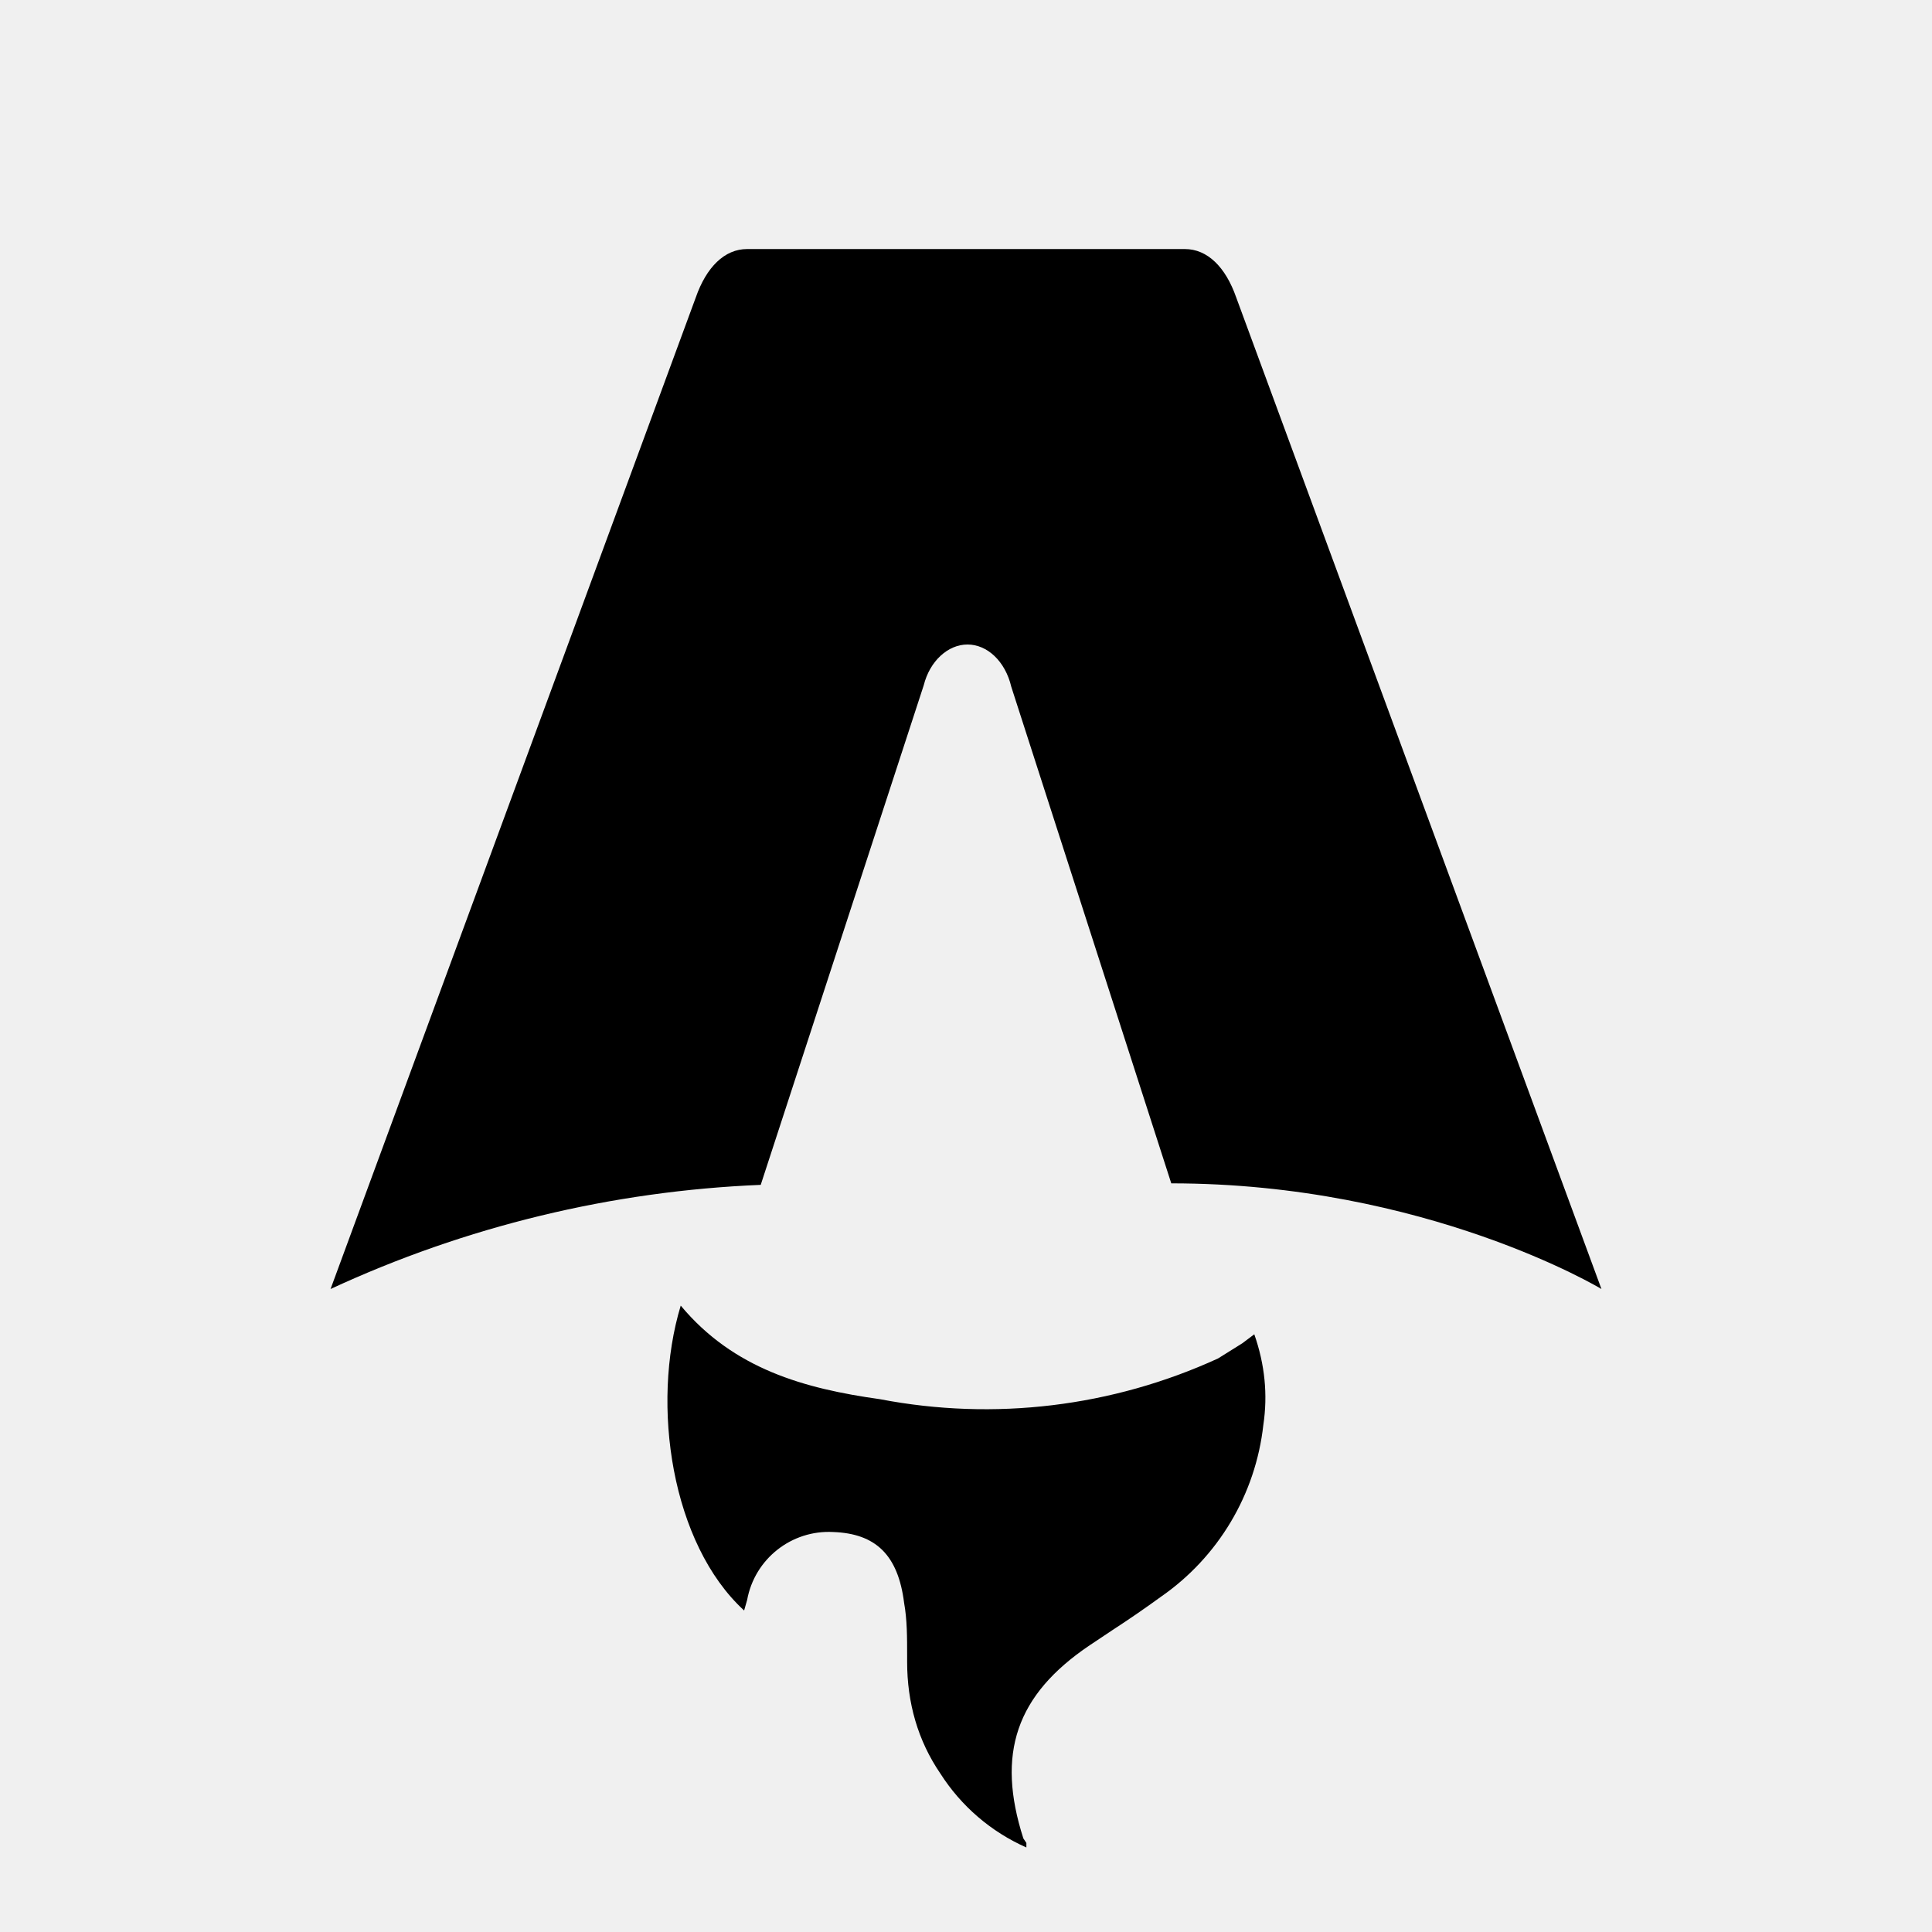
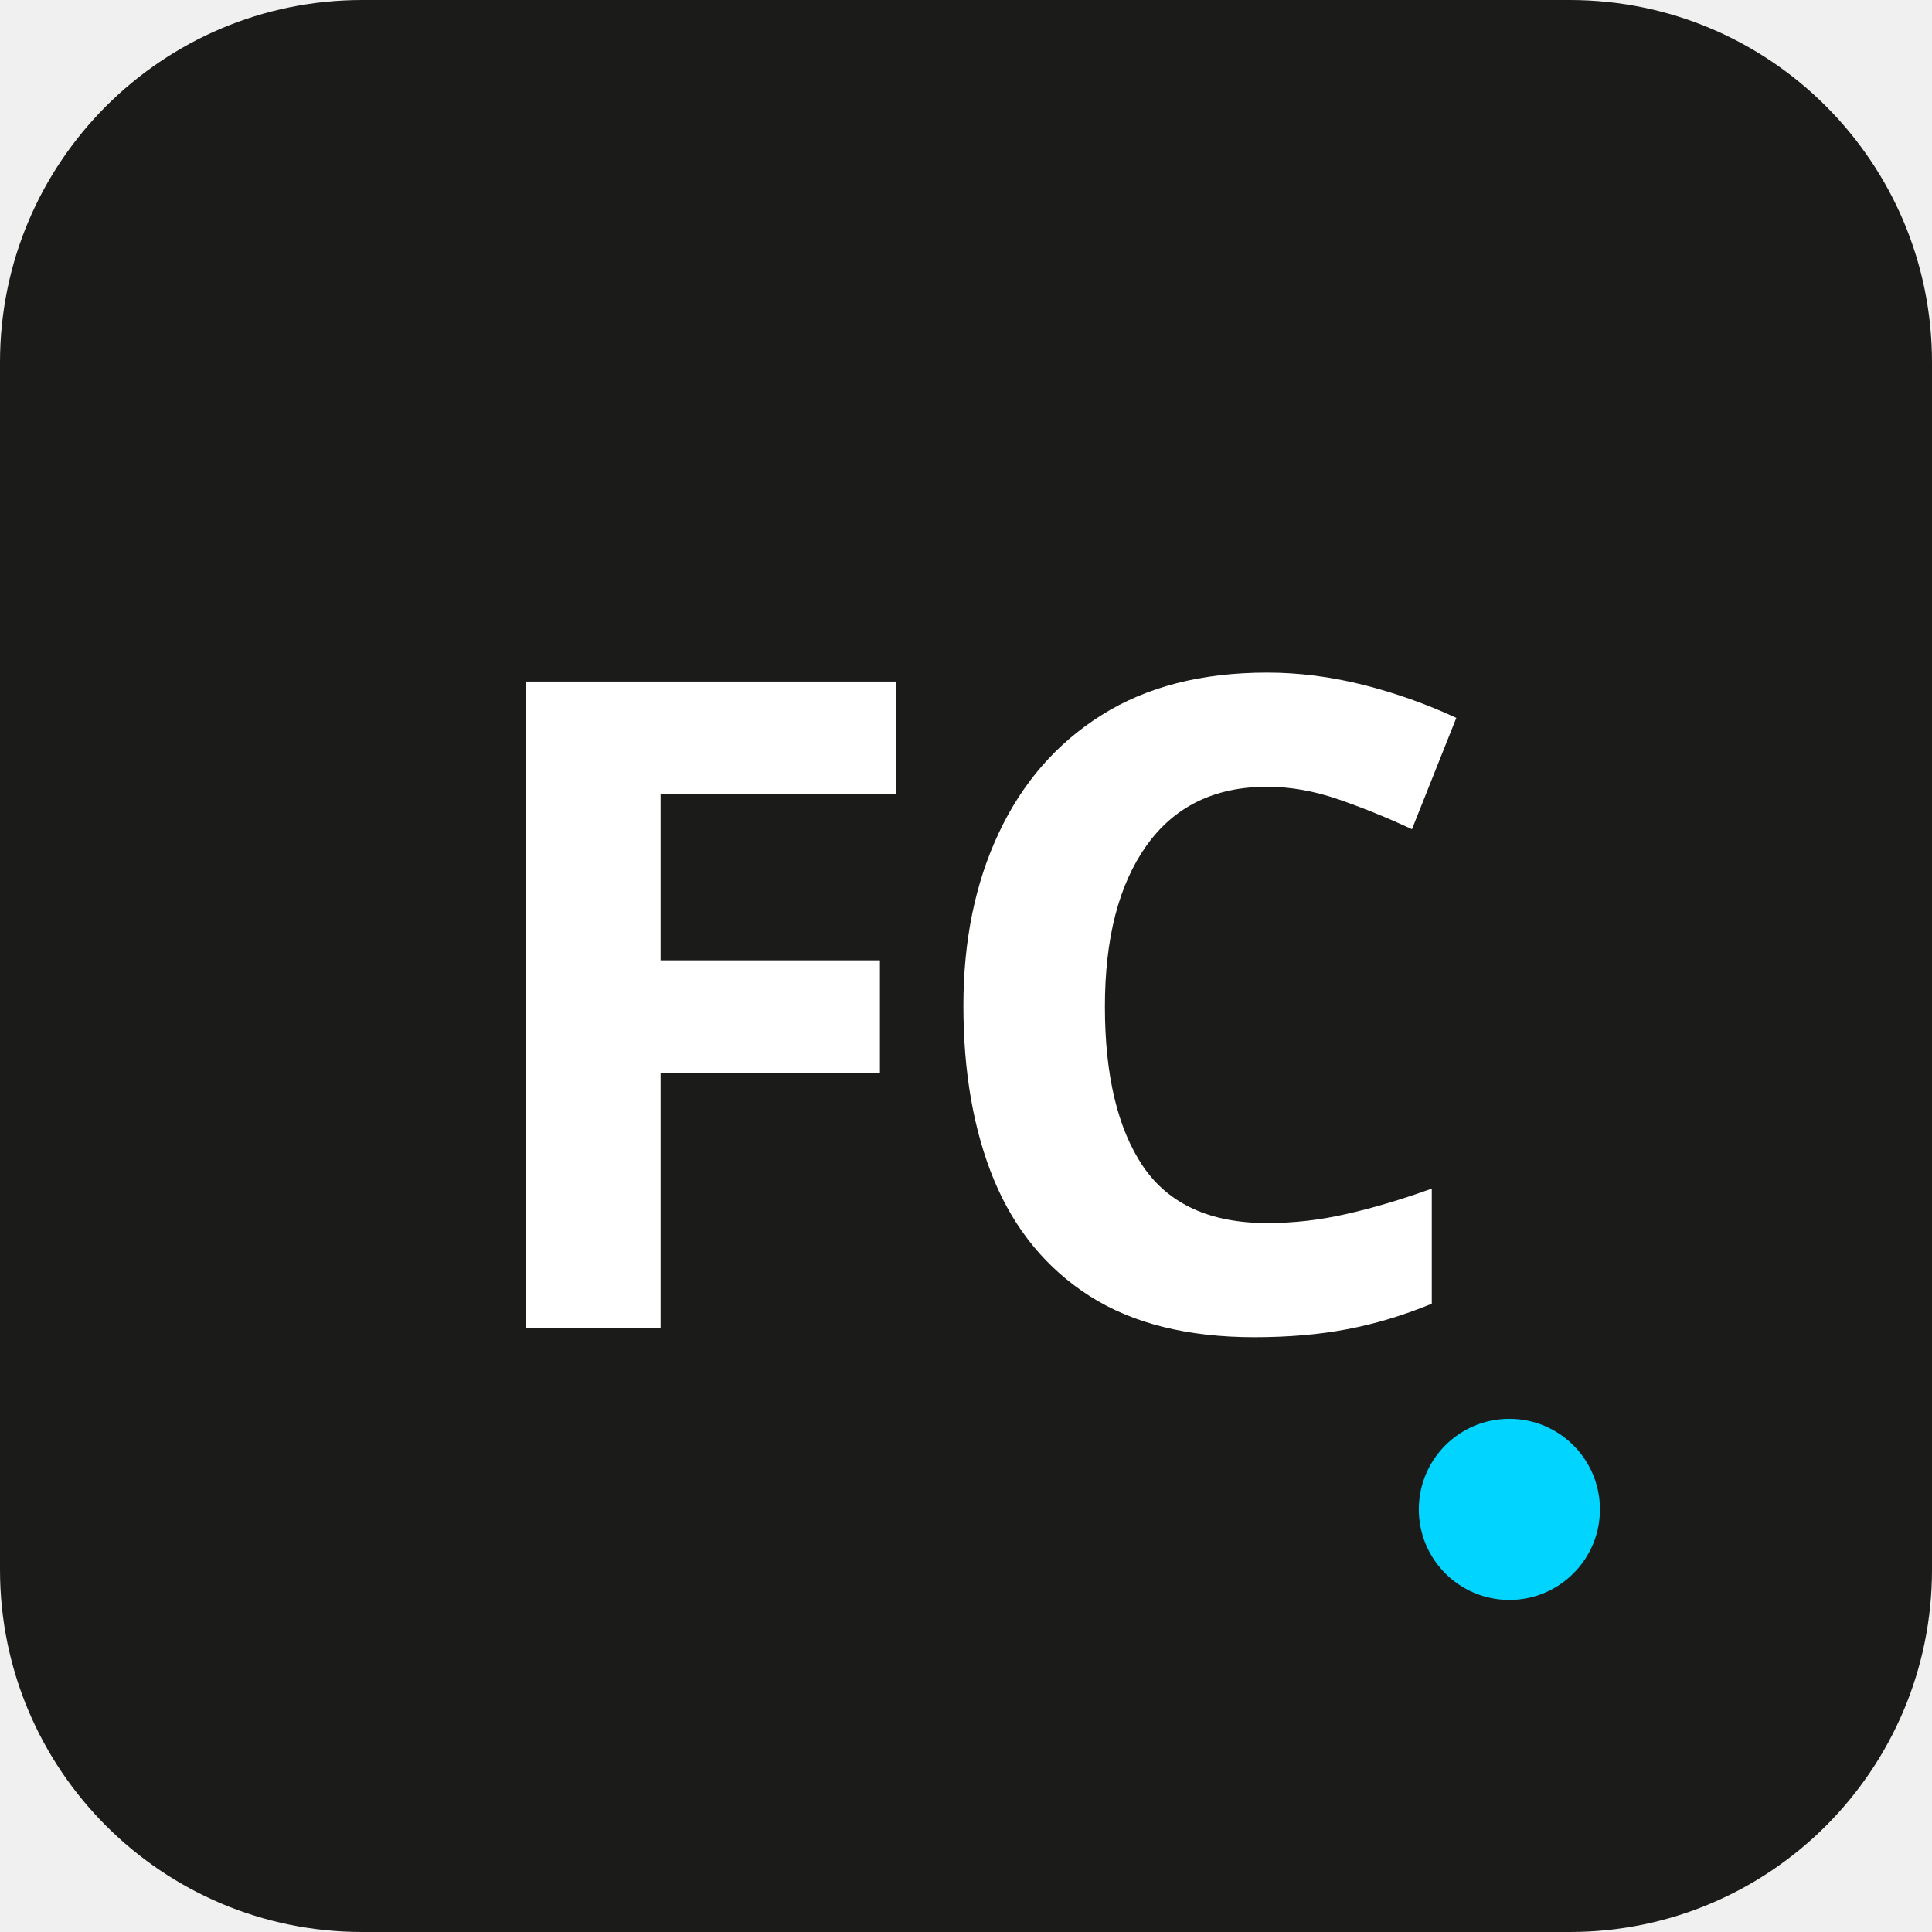
- <svg xmlns="http://www.w3.org/2000/svg" fill="none" viewBox="0 0 128 128">
-   <path d="M50.4 78.5a75.1 75.1 0 0 0-28.5 6.9l24.2-65.7c.7-2 1.9-3.2 3.4-3.2h29c1.5 0 2.7 1.2 3.4 3.2l24.2 65.7s-11.6-7-28.5-7L67 45.5c-.4-1.7-1.6-2.8-2.9-2.8-1.3 0-2.5 1.1-2.9 2.7L50.4 78.5Zm-1.1 28.2Zm-4.2-20.2c-2 6.6-.6 15.8 4.2 20.2a17.5 17.5 0 0 1 .2-.7 5.5 5.5 0 0 1 5.7-4.5c2.8.1 4.3 1.5 4.7 4.7.2 1.1.2 2.3.2 3.5v.4c0 2.7.7 5.2 2.2 7.4a13 13 0 0 0 5.7 4.9v-.3l-.2-.3c-1.8-5.6-.5-9.5 4.4-12.8l1.5-1a73 73 0 0 0 3.2-2.2 16 16 0 0 0 6.8-11.4c.3-2 .1-4-.6-6l-.8.6-1.6 1a37 37 0 0 1-22.4 2.7c-5-.7-9.7-2-13.2-6.2Z" />
-   <style>
-         path { fill: #000; }
-         @media (prefers-color-scheme: dark) {
-             path { fill: #FFF; }
-         }
-     </style>
+ <svg xmlns="http://www.w3.org/2000/svg" viewBox="0 0 64 64">
+   <rect width="64" height="64" rx="12" fill="#1b1c1a" />
+   <text x="32" y="44" text-anchor="middle" font-family="Space Grotesk, system-ui, sans-serif" font-size="30" font-weight="700" fill="#ffffff" letter-spacing="-1">FC</text>
+   <circle cx="50" cy="50" r="3" fill="#00d4ff" />
</svg>
